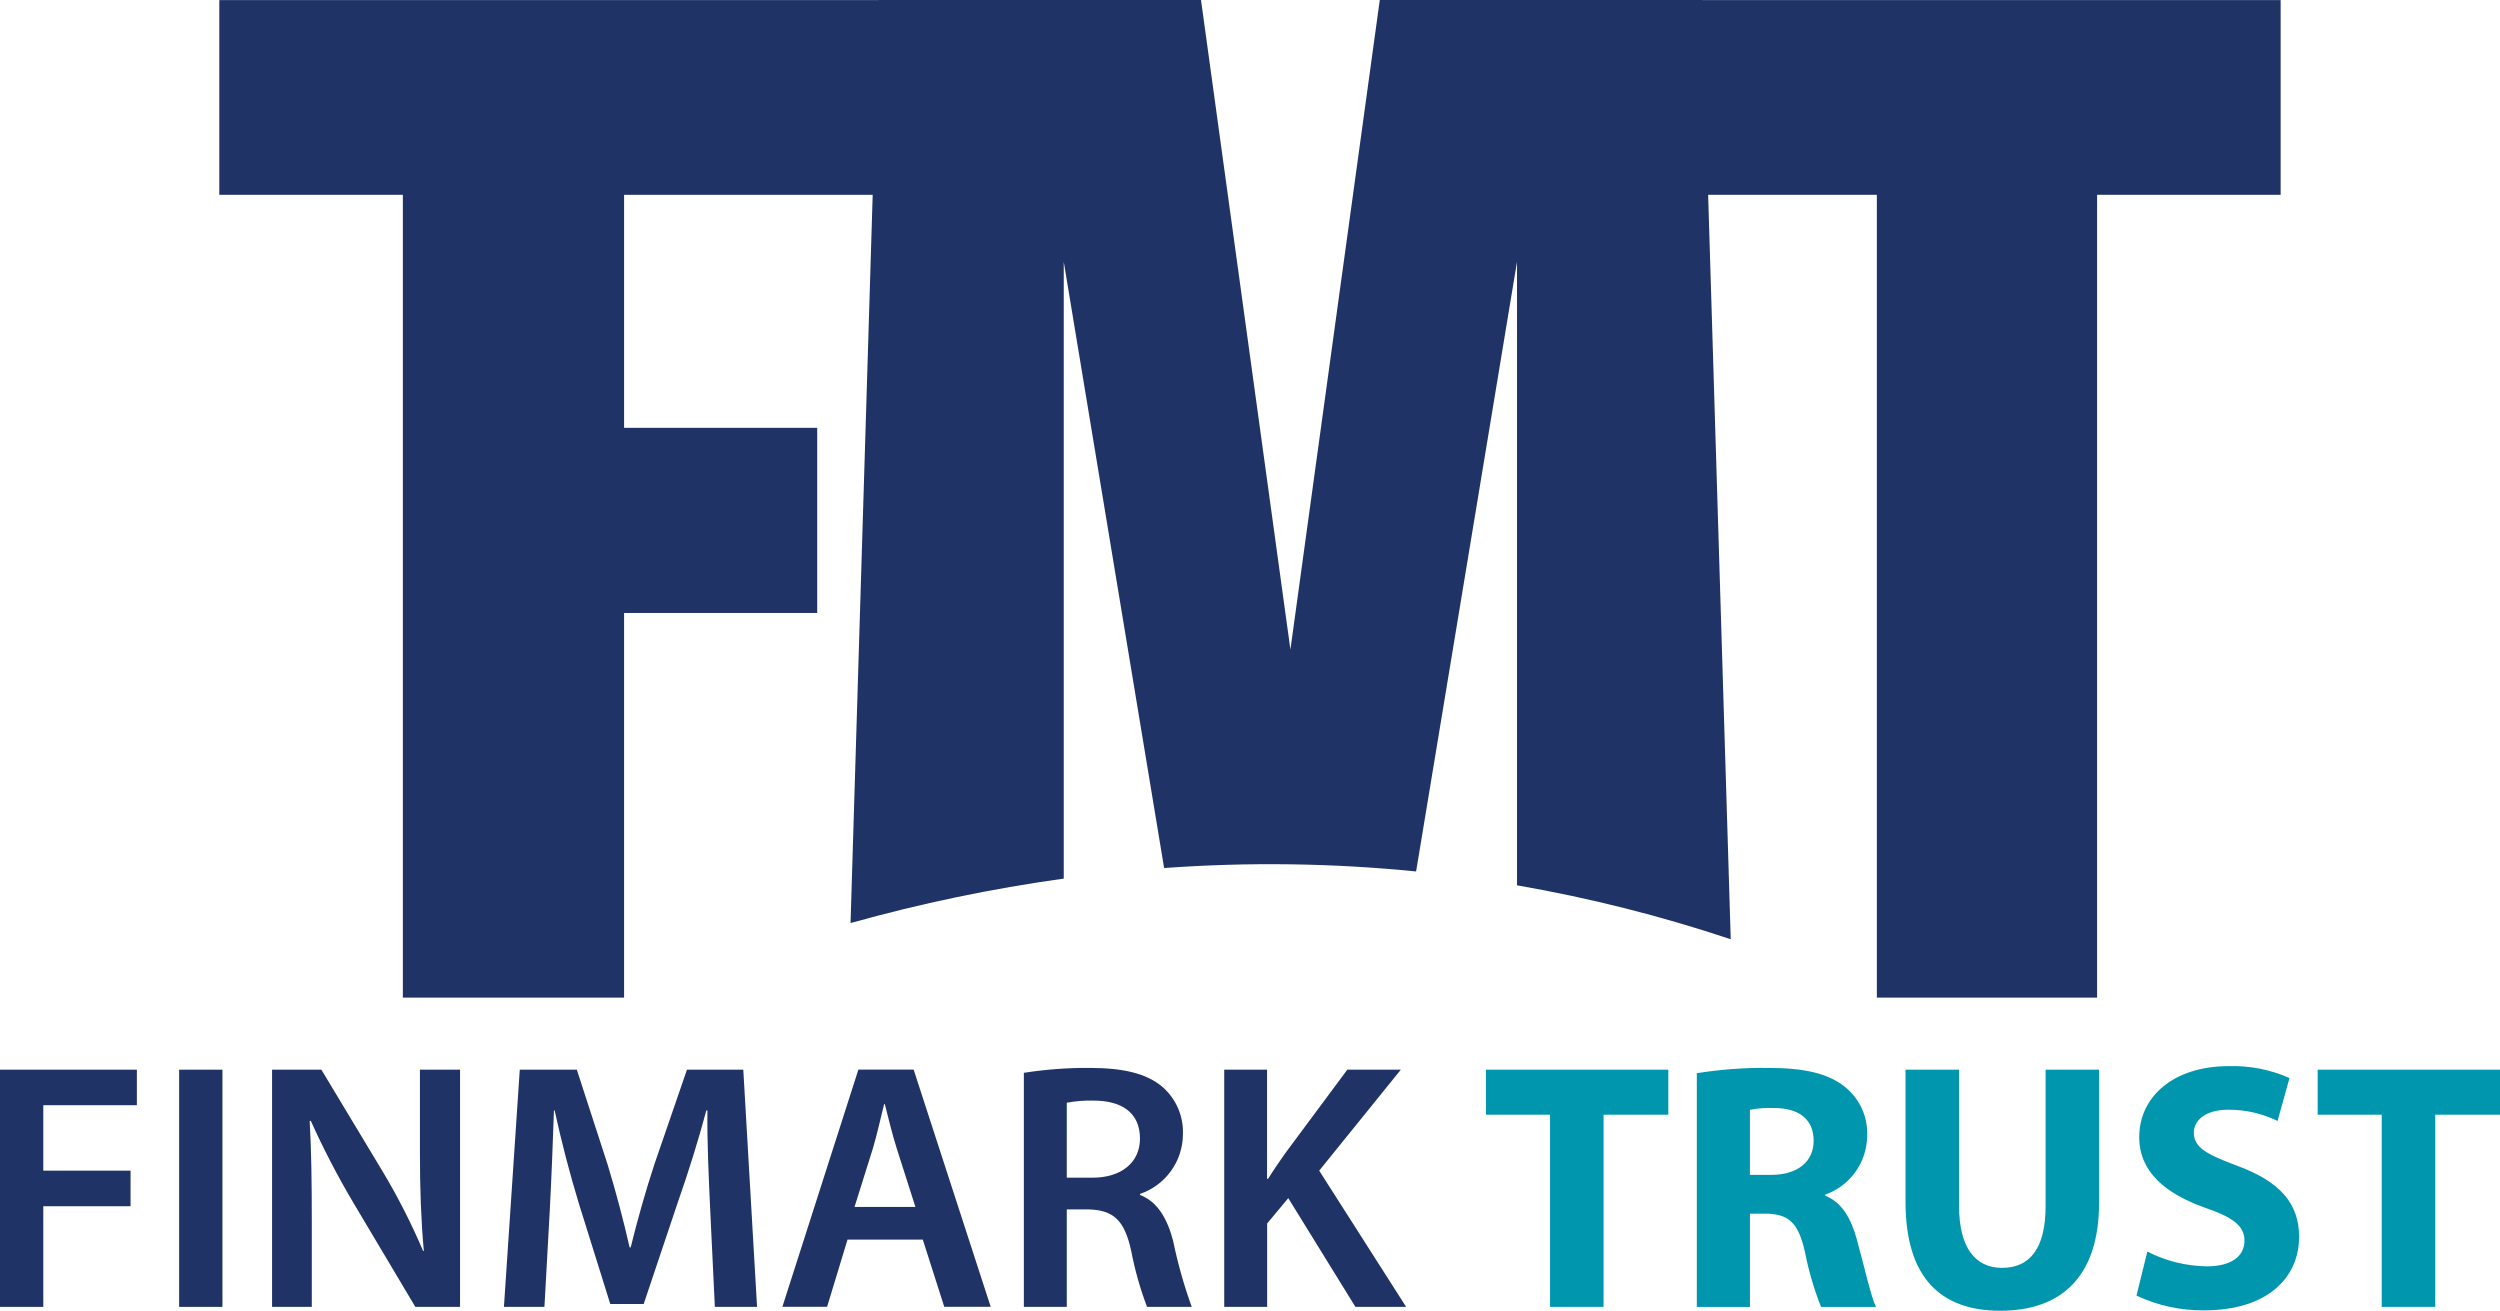
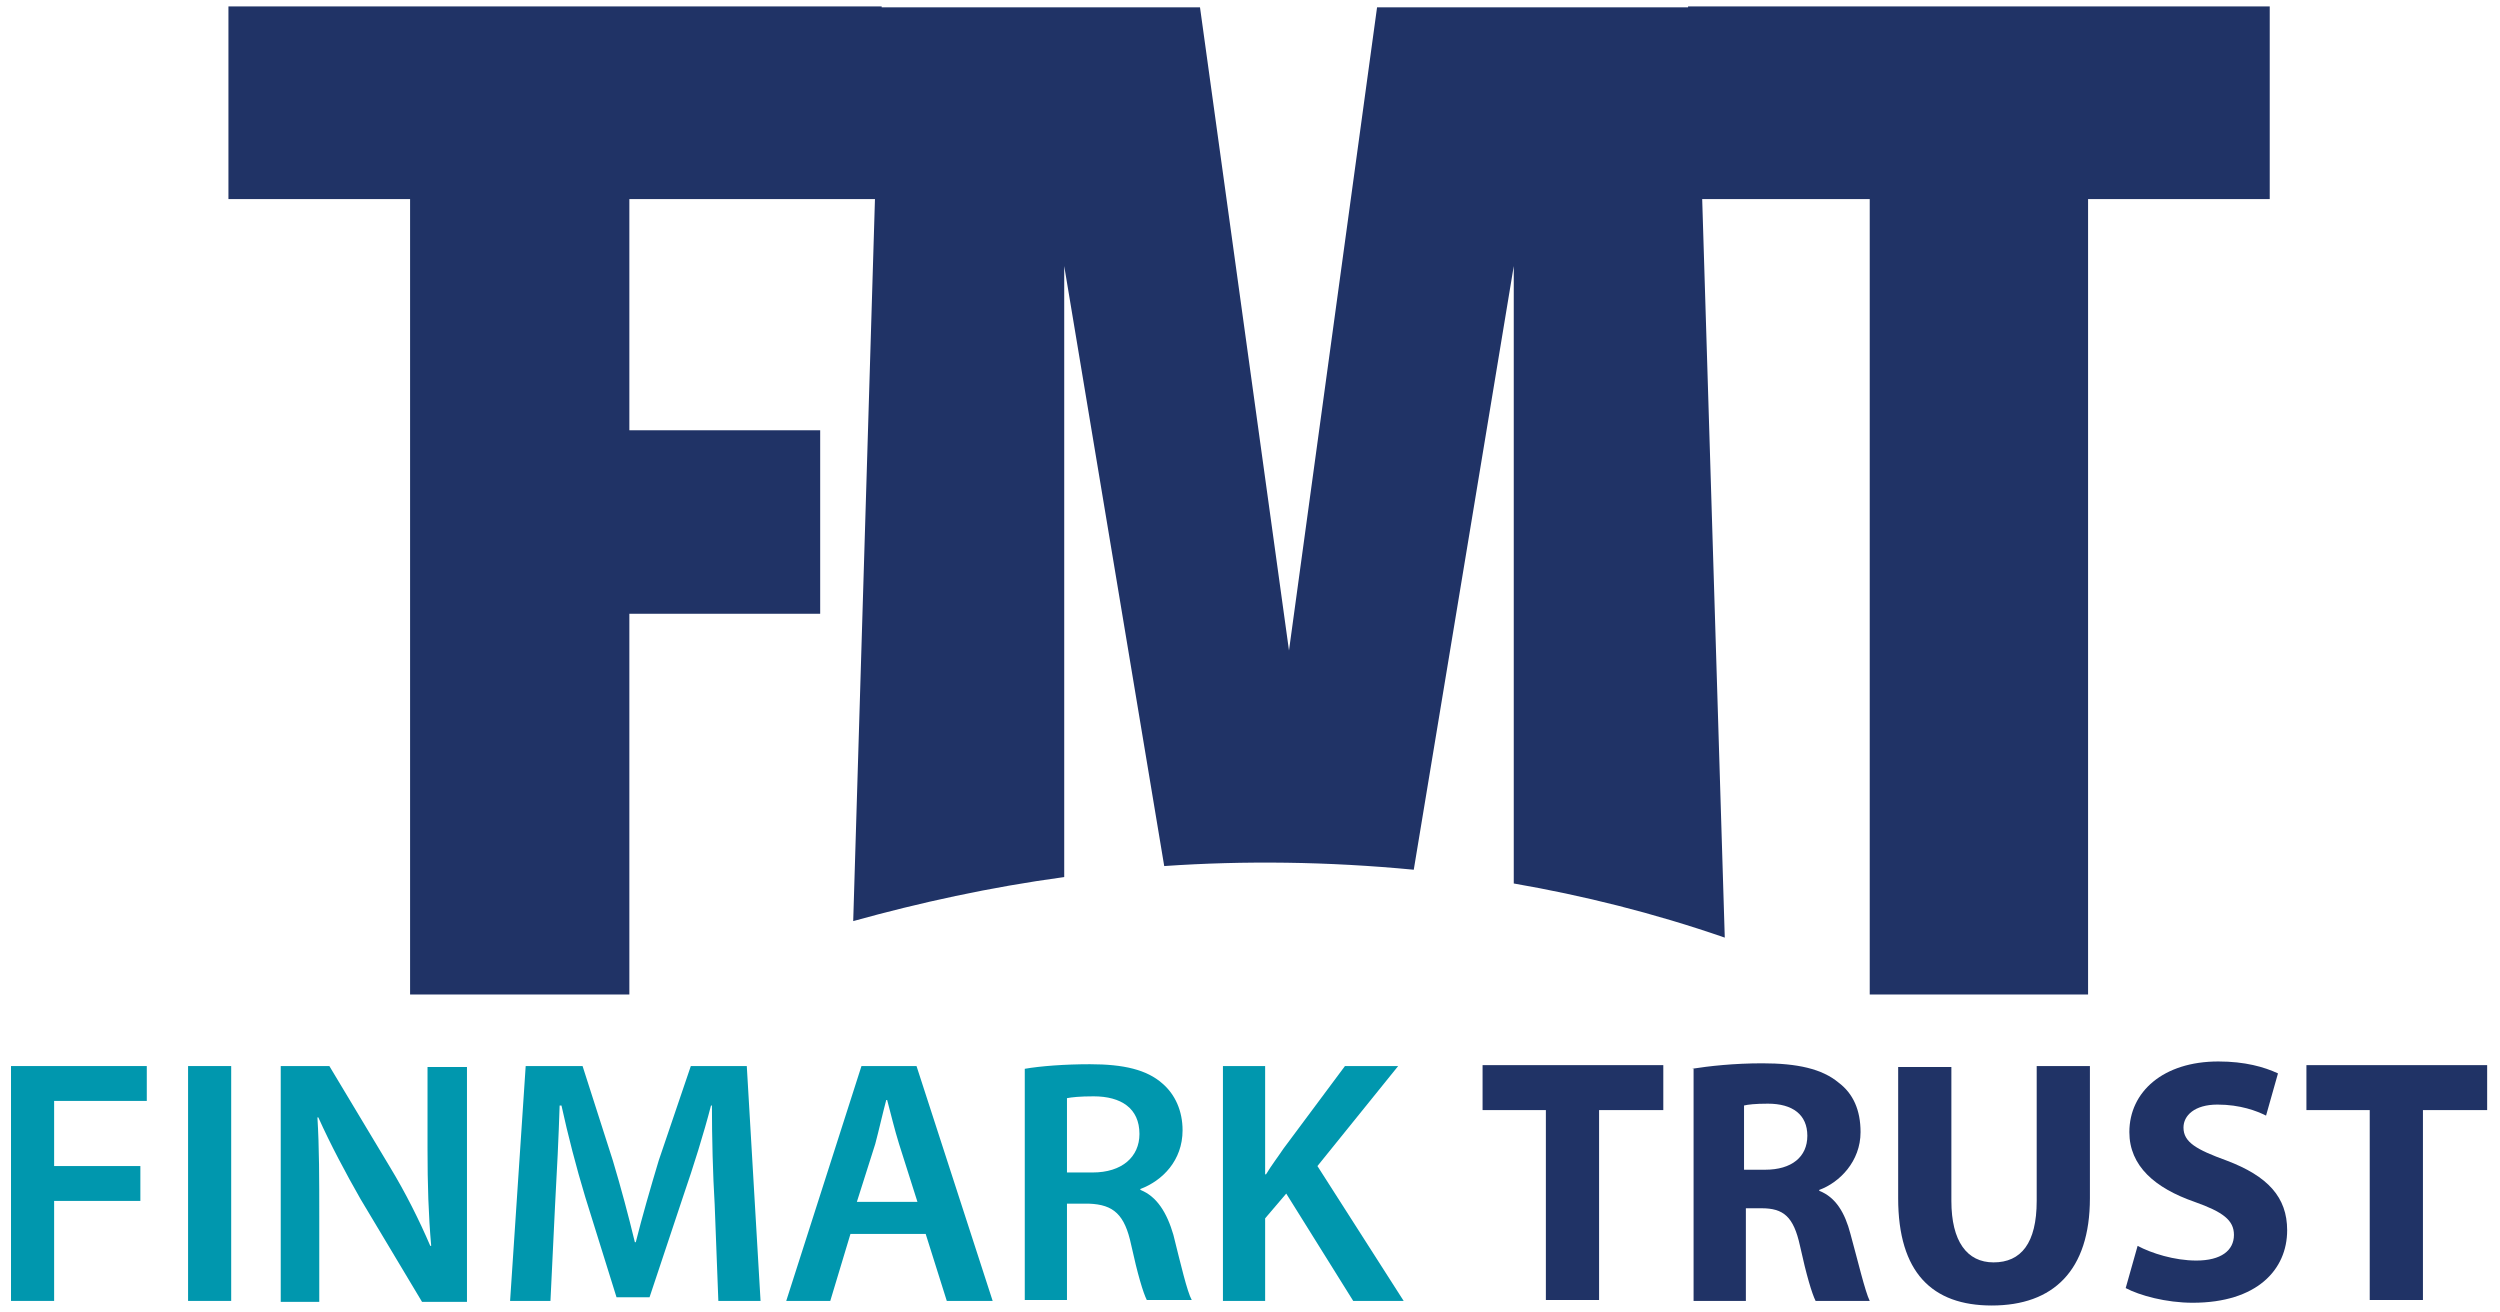
- <svg xmlns="http://www.w3.org/2000/svg" width="272.53" height="142.891" viewBox="0 0 272.53 142.891">
-   <defs>
-     <style>.a{fill:#203366;}.b{fill:#0097ae;}</style>
-   </defs>
-   <g transform="translate(-388.98 -246.31)">
-     <path class="a" d="M388.98,474.58H403.9v3.872H393.7v7.136h9.512v3.877H393.7v10.973h-4.72Z" transform="translate(0 -111.662)" />
-     <rect class="a" width="4.72" height="25.858" transform="translate(408.509 362.918)" />
-     <path class="a" d="M447.04,500.438V474.58h5.374l6.677,11.09a71.212,71.212,0,0,1,4.414,8.669h.077c-.307-3.453-.424-6.789-.424-10.743V474.58h4.373v25.858h-4.873L455.9,489.083a90.2,90.2,0,0,1-4.643-8.94l-.117.036c.189,3.336.23,6.753.23,11.014v9.246Z" transform="translate(-28.401 -111.662)" />
-     <path class="a" d="M519.007,489.875c-.153-3.336-.347-7.366-.306-10.86h-.117c-.843,3.147-1.921,6.636-3.07,9.9l-3.76,11.2h-3.642l-3.453-11.049c-1-3.3-1.916-6.83-2.61-10.053h-.077c-.117,3.377-.271,7.484-.46,11.014l-.577,10.4H496.52l1.727-25.858h6.217l3.377,10.4c.919,3.029,1.727,6.1,2.38,8.975h.117c.69-2.8,1.573-5.987,2.569-9.016l3.566-10.36h6.14l1.5,25.858h-4.6Z" transform="translate(-52.605 -111.652)" />
-     <path class="a" d="M563.041,493.1l-2.227,7.325H555.94l8.286-25.858h6.023l8.4,25.858h-5.062l-2.34-7.325Zm7.4-3.566-2.033-6.37c-.5-1.573-.919-3.336-1.3-4.832h-.077c-.383,1.5-.766,3.3-1.226,4.832l-2,6.37Z" transform="translate(-81.671 -111.657)" />
-     <path class="a" d="M607.47,474.736a44.844,44.844,0,0,1,7.136-.536c3.719,0,6.253.613,7.979,2.074a6.546,6.546,0,0,1,2.227,5.18,6.9,6.9,0,0,1-4.679,6.482v.117c1.844.69,2.953,2.493,3.606,4.986a51.86,51.86,0,0,0,2.033,7.213H620.9a36.661,36.661,0,0,1-1.727-6.1c-.731-3.377-1.956-4.449-4.643-4.526h-2.38v10.625H607.47Zm4.679,11.432h2.8c3.182,0,5.18-1.686,5.18-4.26,0-2.84-2-4.143-5.062-4.143a13.77,13.77,0,0,0-2.917.23Z" transform="translate(-106.878 -111.476)" />
-     <path class="a" d="M650.21,474.58h4.679v11.892h.117c.613-1,1.267-1.916,1.88-2.8l6.753-9.093h5.834l-8.9,11.008,9.476,14.85h-5.527L657.2,488.582l-2.3,2.764v9.093h-4.679V474.58Z" transform="translate(-127.785 -111.662)" />
-     <path class="b" d="M713.073,479.489H706.09V474.58h19.877v4.909h-7.06v20.949h-5.834Z" transform="translate(-155.119 -111.662)" />
-     <path class="b" d="M751.08,474.777a46.187,46.187,0,0,1,7.79-.577c3.836,0,6.523.577,8.362,2.074a6.477,6.477,0,0,1,2.416,5.41,6.845,6.845,0,0,1-4.567,6.329v.117c1.8.73,2.8,2.416,3.453,4.8.807,2.953,1.573,6.329,2.074,7.325h-5.987a34.445,34.445,0,0,1-1.762-6.023c-.731-3.259-1.844-4.107-4.26-4.143h-1.727v10.166H751.08Zm5.793,11.085h2.3c2.917,0,4.643-1.456,4.643-3.724,0-2.34-1.609-3.566-4.3-3.566a11.4,11.4,0,0,0-2.646.194v7.1Z" transform="translate(-177.127 -111.476)" />
-     <path class="b" d="M801.454,474.58v14.85c0,4.49,1.727,6.753,4.679,6.753,3.07,0,4.756-2.146,4.756-6.753V474.58h5.829v14.5c0,7.979-4.031,11.78-10.779,11.78-6.523,0-10.319-3.642-10.319-11.856V474.58Z" transform="translate(-198.914 -111.662)" />
-     <path class="b" d="M846.085,494.039a14.747,14.747,0,0,0,6.482,1.609c2.687,0,4.107-1.114,4.107-2.8,0-1.609-1.226-2.534-4.337-3.606-4.3-1.533-7.136-3.913-7.136-7.673,0-4.414,3.719-7.749,9.782-7.749a15.2,15.2,0,0,1,6.6,1.3l-1.3,4.679a12.059,12.059,0,0,0-5.369-1.226c-2.534,0-3.76,1.19-3.76,2.493,0,1.65,1.42,2.38,4.8,3.647,4.567,1.691,6.677,4.066,6.677,7.714,0,4.337-3.3,8.02-10.4,8.02a16.952,16.952,0,0,1-7.33-1.609Z" transform="translate(-223.02 -111.29)" />
-     <path class="b" d="M890.553,479.489H883.57V474.58h19.877v4.909h-7.06v20.949h-5.834Z" transform="translate(-241.936 -111.662)" />
-     <path class="a" d="M750.33,246.33v21.225h20.009v87.516h24.009V267.555h20.009V246.33Z" transform="translate(-176.76 -0.01)" />
-     <path class="a" d="M643.136,342.817V274.85l-11,66.46a159.57,159.57,0,0,0-27.468-.373l-10.942-66.092v67.241a176.86,176.86,0,0,0-23.243,4.848l3.06-100.624h35.145l9.747,70.812,9.742-70.812h35.15L666.435,348.7a159.522,159.522,0,0,0-23.3-5.88" transform="translate(-88.784)" />
-     <path class="a" d="M435.78,246.33v21.225h20.009v87.516h24.116V313.142h21.052V292.959H479.906v-25.4h27.84V246.33Z" transform="translate(-22.893 -0.01)" />
+ <svg xmlns="http://www.w3.org/2000/svg" version="1.1" id="Layer_1" x="0px" y="0px" viewBox="0 0 272.5 142.9" style="enable-background:new 0 0 272.5 142.9;" xml:space="preserve">
+   <style type="text/css">
+ 	.st0{fill:#0097AE;}
+ 	.st1{fill:#203366;}
+ </style>
+   <g>
+     <path class="st0" d="M1.2,116.2H16v3.8H5.9v7.1h9.4v3.8H5.9v10.9H1.2V116.2z" />
+     <path class="st0" d="M25.2,116.2v25.6h-4.7v-25.6H25.2z" />
+     <path class="st0" d="M30.6,141.8v-25.6h5.3l6.6,11c1.7,2.8,3.2,5.8,4.4,8.6h0.1c-0.3-3.4-0.4-6.7-0.4-10.6v-8.9h4.3v25.6H46   l-6.7-11.2c-1.6-2.8-3.3-6-4.6-8.9l-0.1,0c0.2,3.3,0.2,6.7,0.2,10.9v9.2H30.6z" />
+     <path class="st0" d="M77.9,131.3c-0.2-3.3-0.3-7.3-0.3-10.8h-0.1c-0.8,3.1-1.9,6.6-3,9.8l-3.7,11.1h-3.6l-3.4-10.9   c-1-3.3-1.9-6.8-2.6-10H61c-0.1,3.3-0.3,7.4-0.5,10.9L60,141.8h-4.4l1.7-25.6h6.2l3.3,10.3c0.9,3,1.7,6,2.4,8.9h0.1   c0.7-2.8,1.6-5.9,2.5-8.9l3.5-10.3h6.1l1.5,25.6h-4.6L77.9,131.3z" />
+     <path class="st0" d="M92.7,134.5l-2.2,7.3h-4.8l8.2-25.6h6l8.3,25.6h-5l-2.3-7.3H92.7z M100,131l-2-6.3c-0.5-1.6-0.9-3.3-1.3-4.8   h-0.1c-0.4,1.5-0.8,3.3-1.2,4.8l-2,6.3H100z" />
+     <path class="st0" d="M111.7,116.5c1.7-0.3,4.4-0.5,7.1-0.5c3.7,0,6.2,0.6,7.9,2.1c1.4,1.2,2.2,3,2.2,5.1c0,3.3-2.2,5.5-4.6,6.4v0.1   c1.8,0.7,2.9,2.5,3.6,4.9c0.8,3.2,1.5,6.2,2,7.1H125c-0.4-0.8-1-2.8-1.7-6c-0.7-3.3-1.9-4.4-4.6-4.5h-2.4v10.5h-4.6V116.5z    M116.3,127.8h2.8c3.2,0,5.1-1.7,5.1-4.2c0-2.8-2-4.1-5-4.1c-1.5,0-2.4,0.1-2.9,0.2V127.8z" />
+     <path class="st0" d="M133.3,116.2h4.6v11.8h0.1c0.6-1,1.3-1.9,1.9-2.8l6.7-9h5.8l-8.8,10.9l9.4,14.7h-5.5l-7.3-11.7l-2.3,2.7v9   h-4.6V116.2z" />
  </g>
+   <g>
+     <path class="st1" d="M168.5,121h-6.9v-4.9h19.7v4.9h-7v20.7h-5.8V121z" />
+     <path class="st1" d="M184.4,116.5c1.9-0.3,4.6-0.6,7.7-0.6c3.8,0,6.5,0.6,8.3,2.1c1.6,1.2,2.4,3,2.4,5.4c0,3.2-2.3,5.5-4.5,6.3v0.1   c1.8,0.7,2.8,2.4,3.4,4.7c0.8,2.9,1.6,6.3,2.1,7.3h-5.9c-0.4-0.8-1-2.8-1.7-6c-0.7-3.2-1.8-4.1-4.2-4.1h-1.7v10.1h-5.7V116.5z    M190.1,127.5h2.3c2.9,0,4.6-1.4,4.6-3.7c0-2.3-1.6-3.5-4.3-3.5c-1.4,0-2.2,0.1-2.6,0.2V127.5z" />
+     <path class="st1" d="M212.7,116.2v14.7c0,4.4,1.7,6.7,4.6,6.7c3,0,4.7-2.1,4.7-6.7v-14.7h5.8v14.4c0,7.9-4,11.7-10.7,11.7   c-6.5,0-10.2-3.6-10.2-11.7v-14.3H212.7z" />
+     <path class="st1" d="M233,135.8c1.5,0.8,4,1.6,6.4,1.6c2.7,0,4.1-1.1,4.1-2.8c0-1.6-1.2-2.5-4.3-3.6c-4.3-1.5-7.1-3.9-7.1-7.6   c0-4.4,3.7-7.7,9.7-7.7c2.9,0,5,0.6,6.5,1.3l-1.3,4.6c-1-0.5-2.8-1.2-5.3-1.2c-2.5,0-3.7,1.2-3.7,2.5c0,1.6,1.4,2.4,4.7,3.6   c4.5,1.7,6.6,4,6.6,7.6c0,4.3-3.3,7.9-10.3,7.9c-2.9,0-5.8-0.8-7.3-1.6L233,135.8z" />
+     <path class="st1" d="M258.3,121h-6.9v-4.9h19.7v4.9h-7v20.7h-5.8V121z" />
+   </g>
+   <polygon class="st1" points="184,0.7 184,21.7 203.8,21.7 203.8,108.4 227.6,108.4 227.6,21.7 247.4,21.7 247.4,0.7 " />
+   <g>
+     <path class="st1" d="M165,96.3V29l-10.9,65.8c-9.4-0.9-18.5-1-27.2-0.4L116,29v66.6c-8.1,1.1-15.8,2.8-23,4.8l3-99.6h34.8l9.7,70.1   l9.6-70.1h34.8l3.1,101.4C180.2,99.5,172.5,97.6,165,96.3" />
+   </g>
+   <polygon class="st1" points="24.9,0.7 24.9,21.7 44.7,21.7 44.7,108.4 68.6,108.4 68.6,66.9 89.4,66.9 89.4,46.9 68.6,46.9   68.6,21.7 96.1,21.7 96.1,0.7 " />
</svg>
